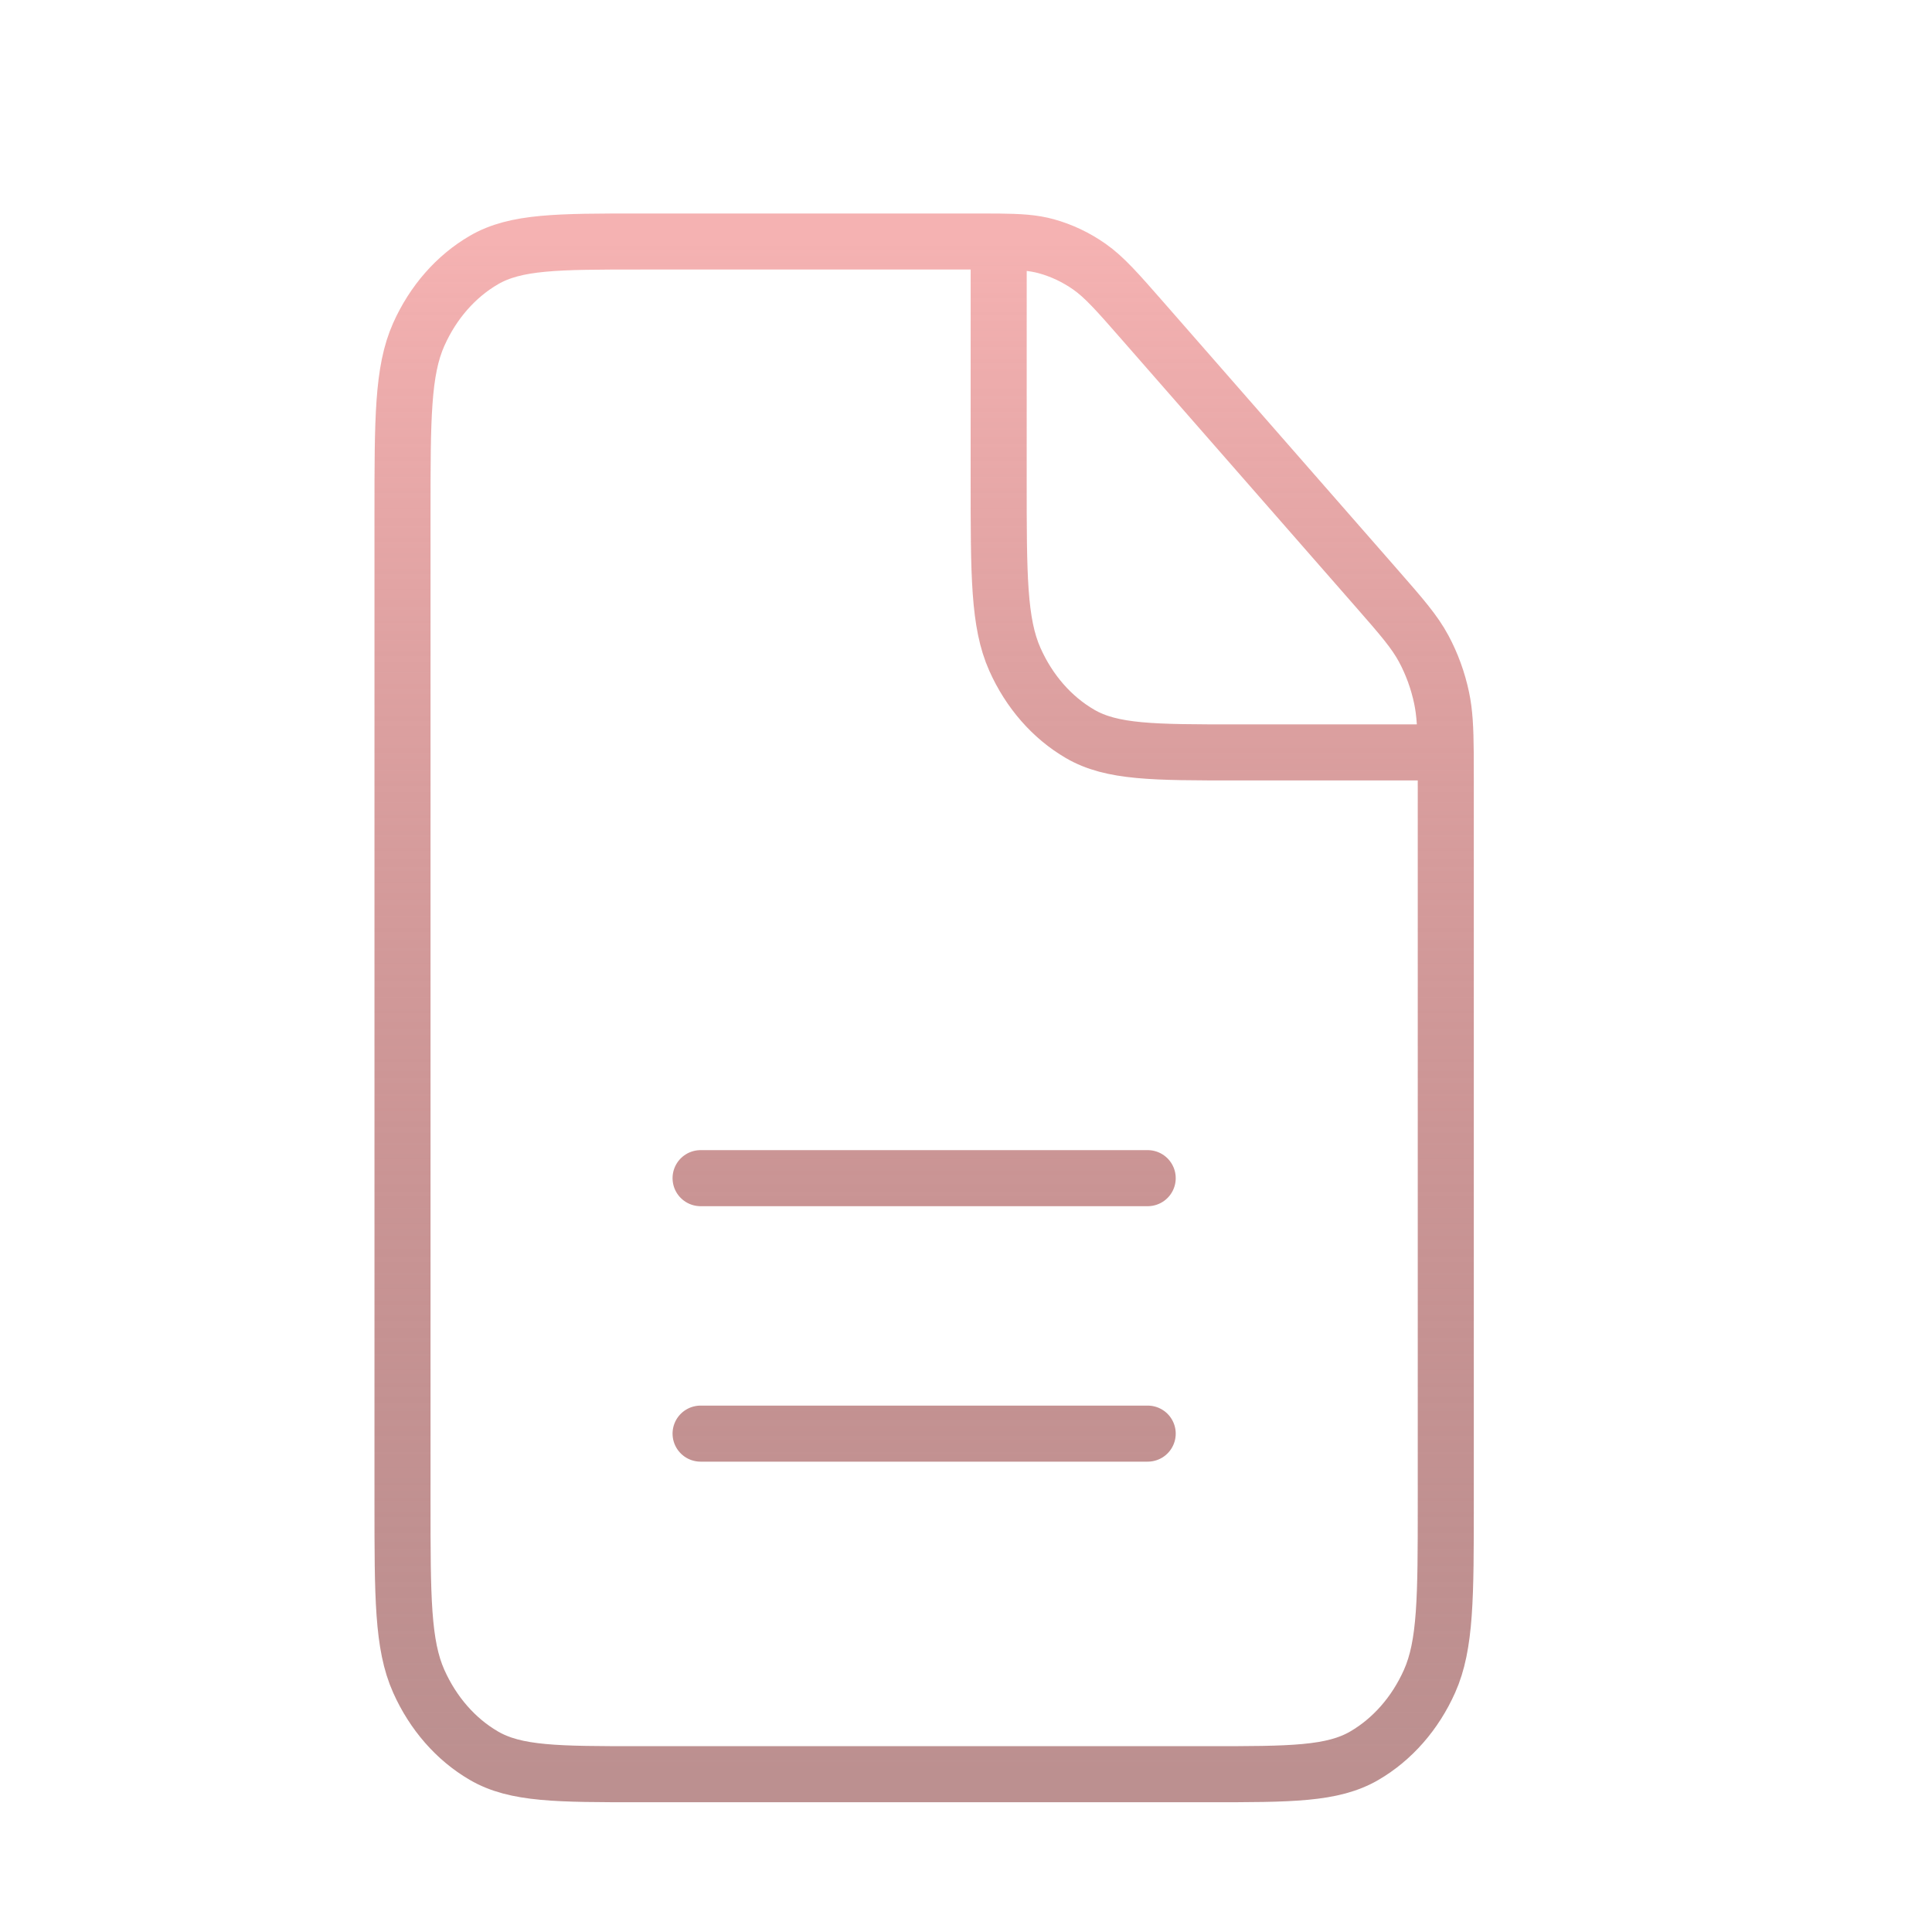
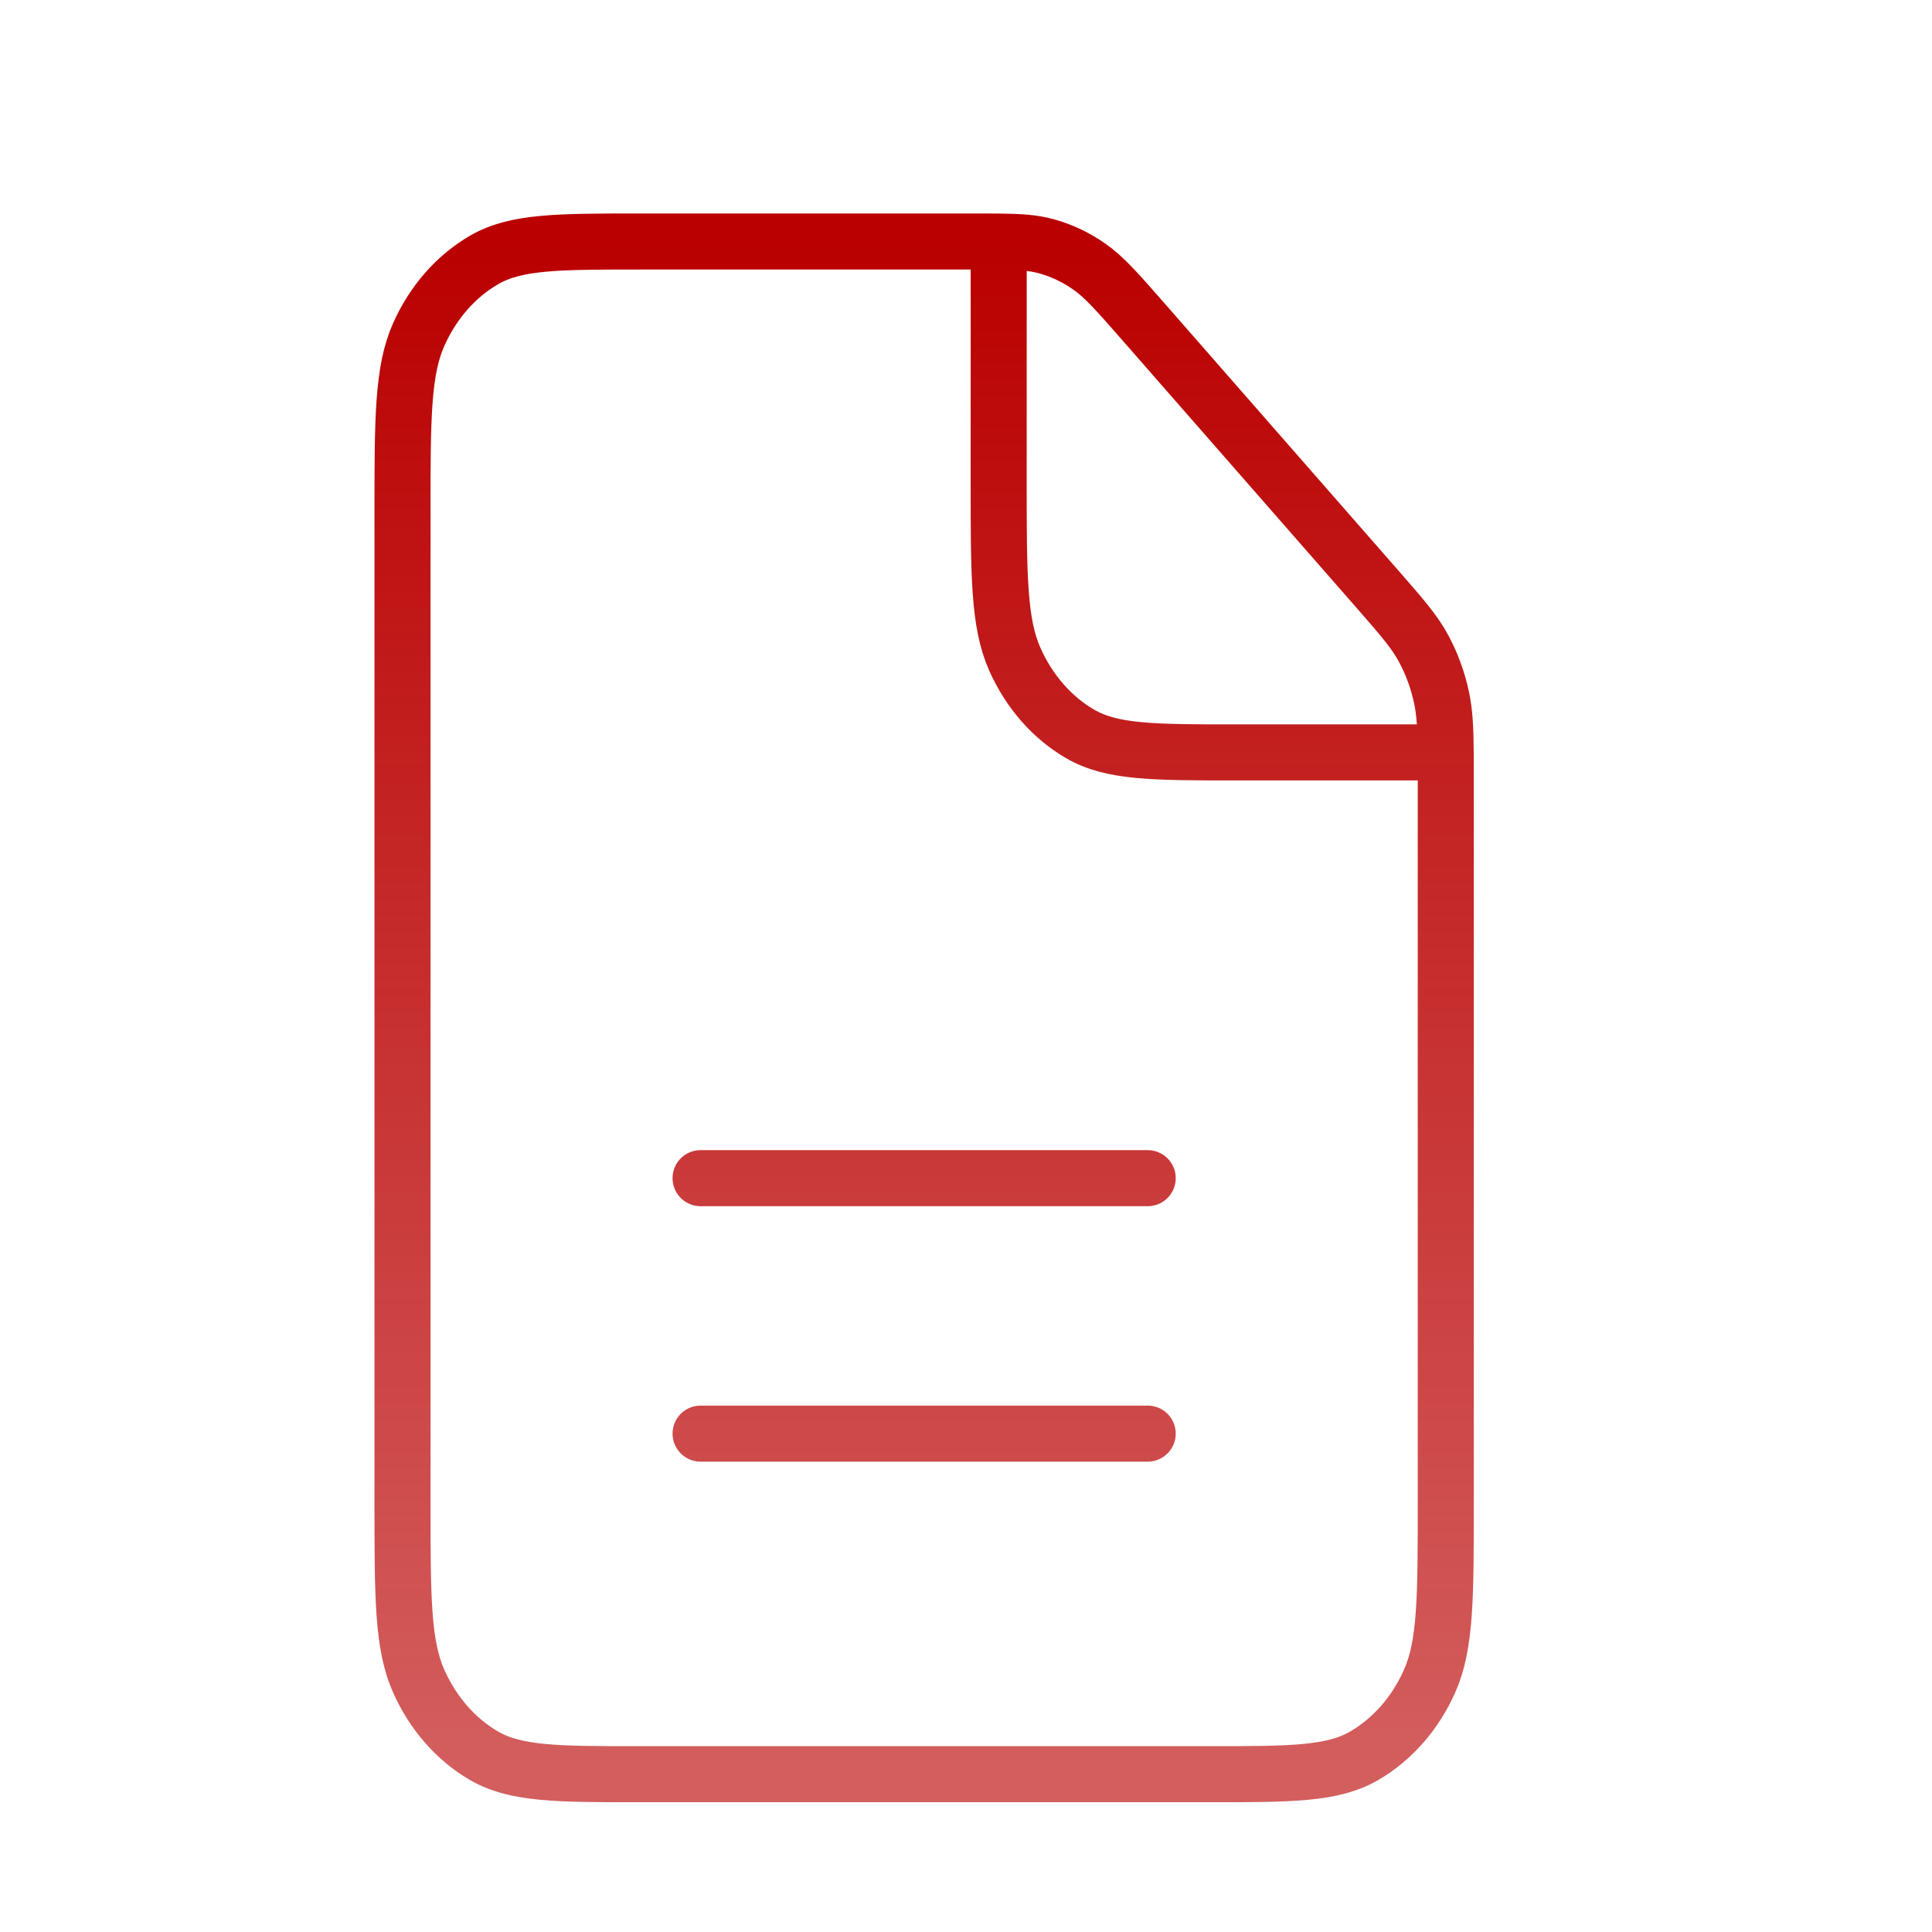
<svg xmlns="http://www.w3.org/2000/svg" width="150" height="150" viewBox="0 0 150 150" fill="none">
  <path d="M54.393 111.306H89.107M54.393 91.472H89.107M77.538 18.756C76.985 18.75 76.364 18.75 75.654 18.75H49.765C43.285 18.75 40.042 18.75 37.567 20.191C35.389 21.459 33.621 23.48 32.511 25.968C31.25 28.796 31.25 32.502 31.25 39.907V116.596C31.25 124.001 31.25 127.702 32.511 130.53C33.621 133.018 35.389 135.043 37.567 136.31C40.04 137.75 43.279 137.75 49.747 137.75H93.754C100.221 137.75 103.456 137.75 105.929 136.31C108.106 135.043 109.881 133.018 110.99 130.53C112.25 127.704 112.25 124.009 112.25 116.618V60.57C112.25 59.759 112.249 59.048 112.244 58.417M77.538 18.756C79.189 18.773 80.23 18.843 81.228 19.117C82.409 19.441 83.541 19.975 84.576 20.7C85.743 21.517 86.745 22.663 88.746 24.948L106.829 45.611C108.83 47.898 109.825 49.038 110.541 50.372C111.175 51.555 111.644 52.845 111.928 54.194C112.167 55.334 112.229 56.529 112.244 58.417M77.538 18.756L77.536 37.263C77.536 44.668 77.536 48.369 78.797 51.197C79.906 53.685 81.675 55.709 83.853 56.977C86.325 58.417 89.564 58.417 96.032 58.417H112.244" stroke="url(#paint0_linear_99_251)" stroke-width="4.352" stroke-linecap="round" stroke-linejoin="round" />
  <defs>
    <linearGradient id="paint0_linear_99_251" x1="71.75" y1="18.75" x2="71.75" y2="137.75" gradientUnits="userSpaceOnUse">
-       <stop stop-color="#F5B2B2" />
-       <stop offset="1" stop-color="#954F4F" stop-opacity="0.63" />
+       <stop stop-color="#BA0000" />
+       <stop offset="1" stop-color="#BA0000" stop-opacity="0.63" />
    </linearGradient>
  </defs>
</svg>
